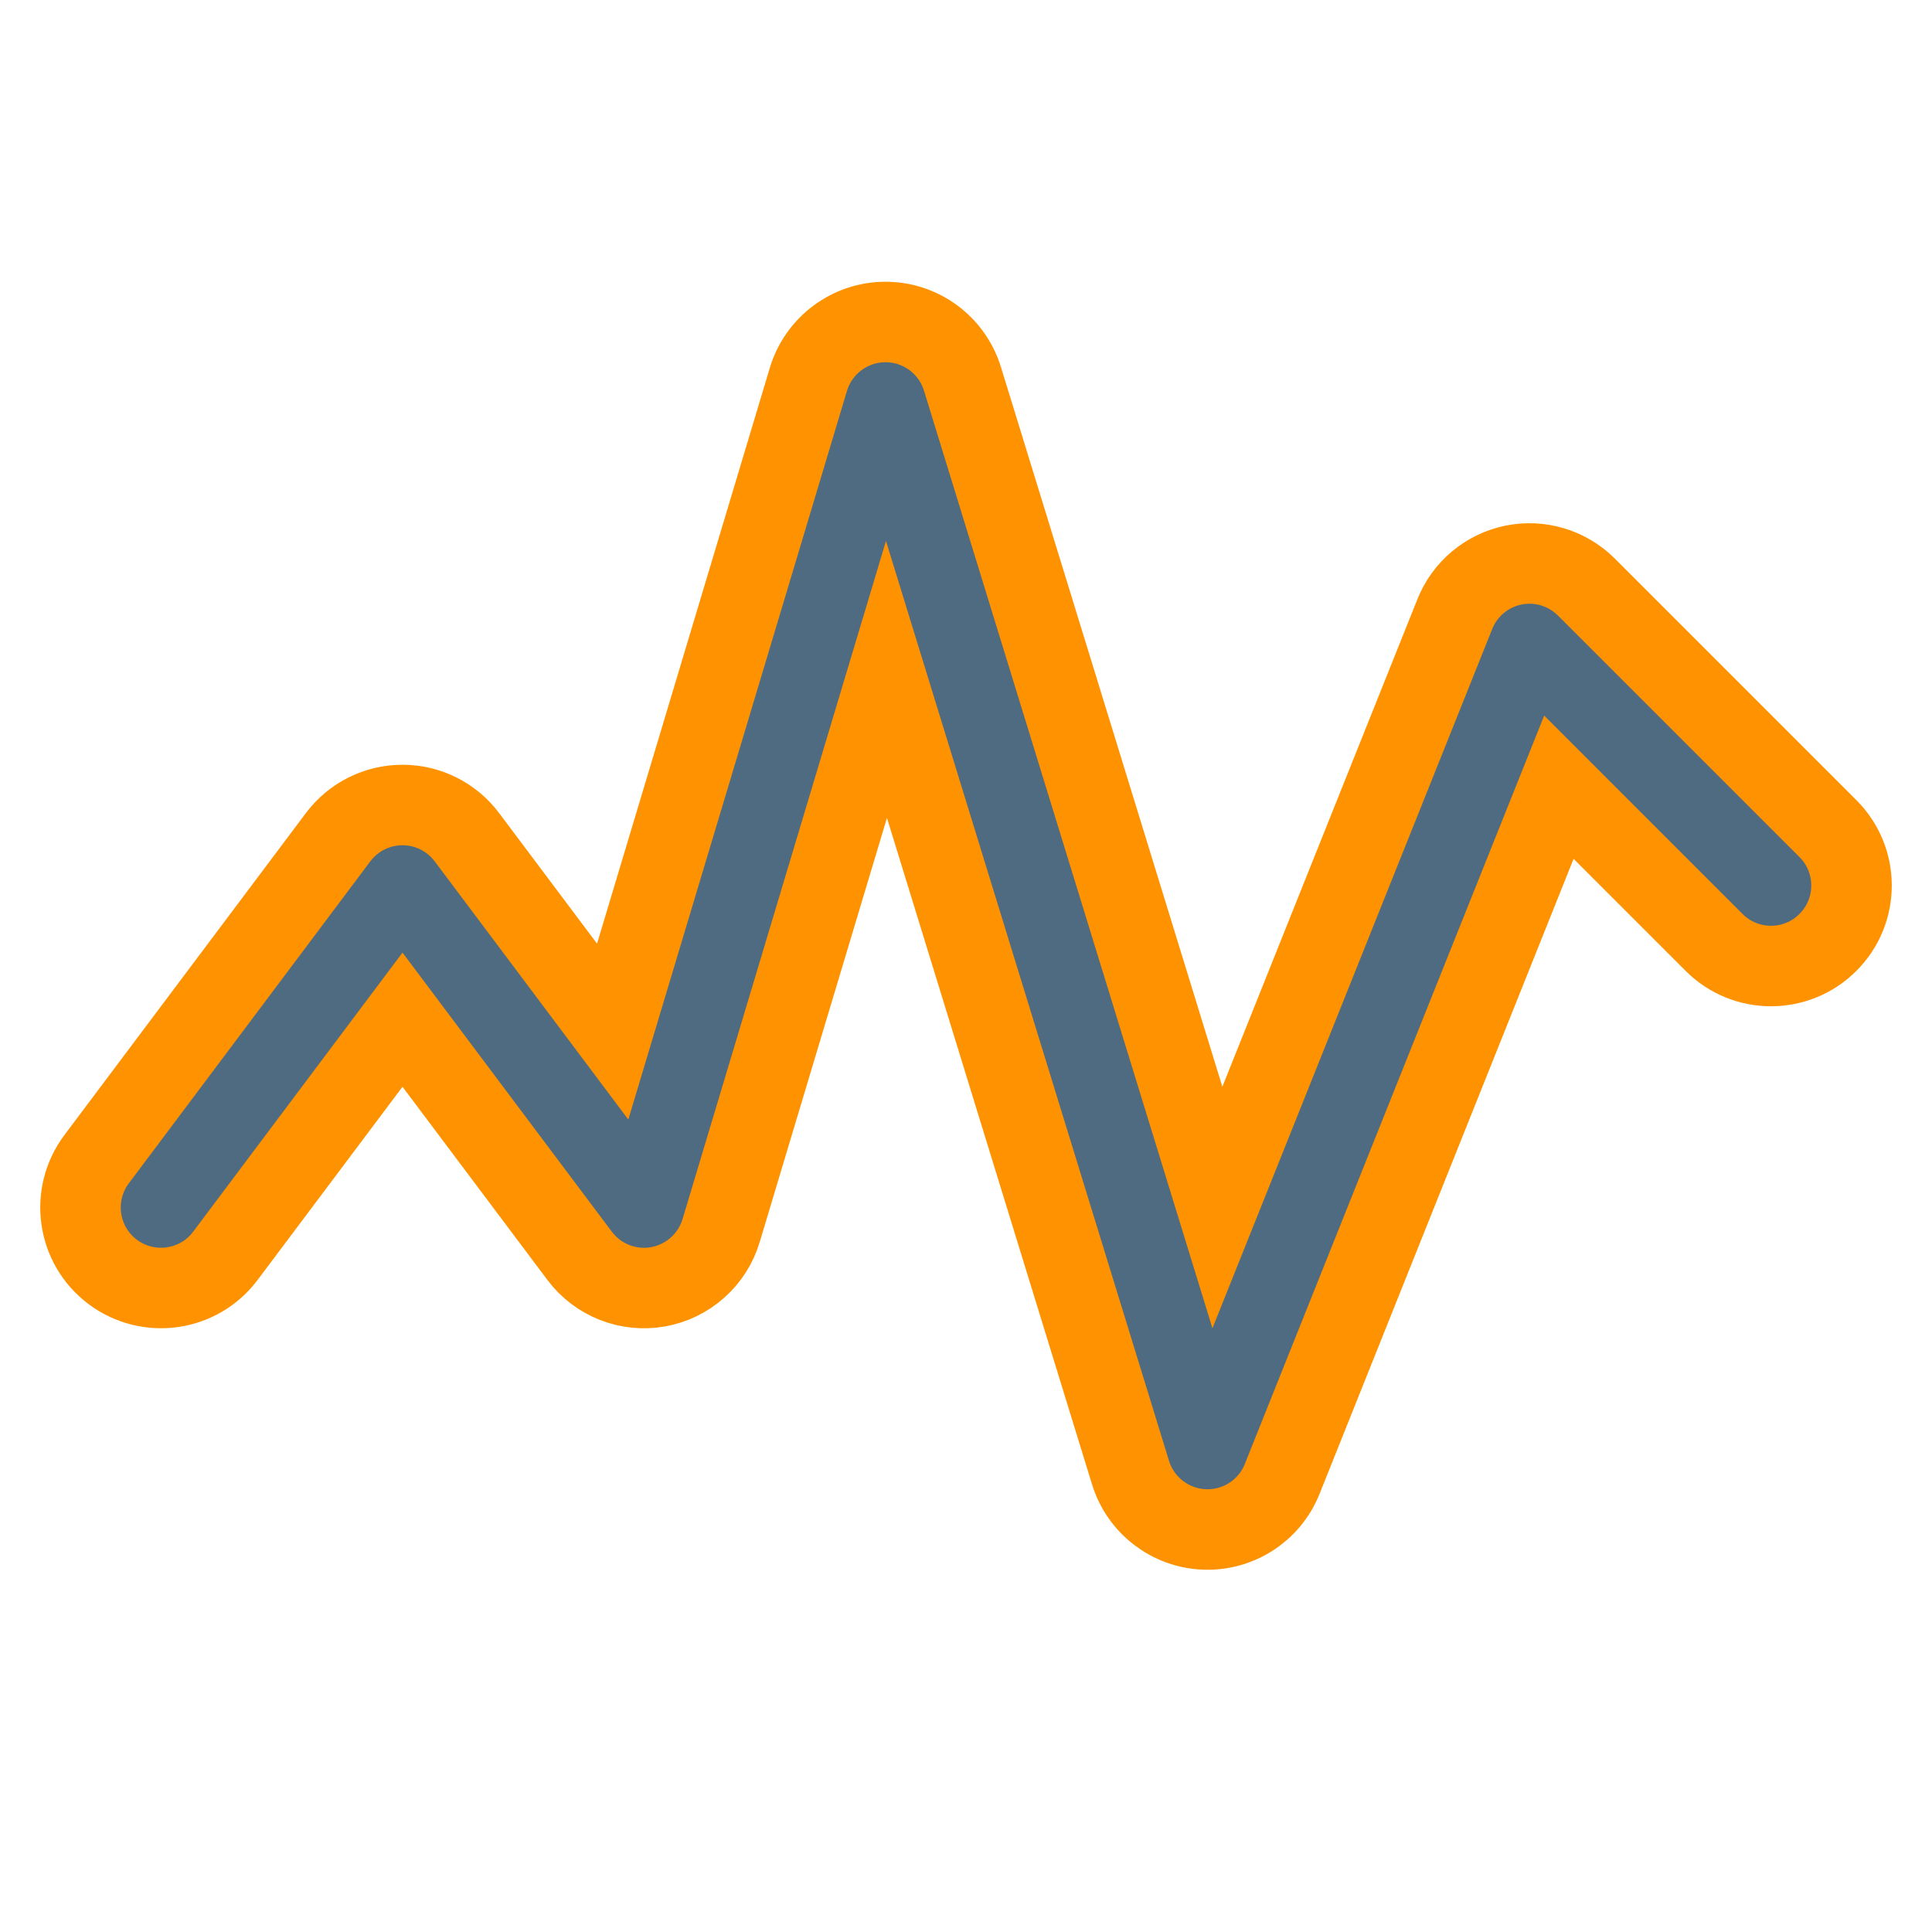
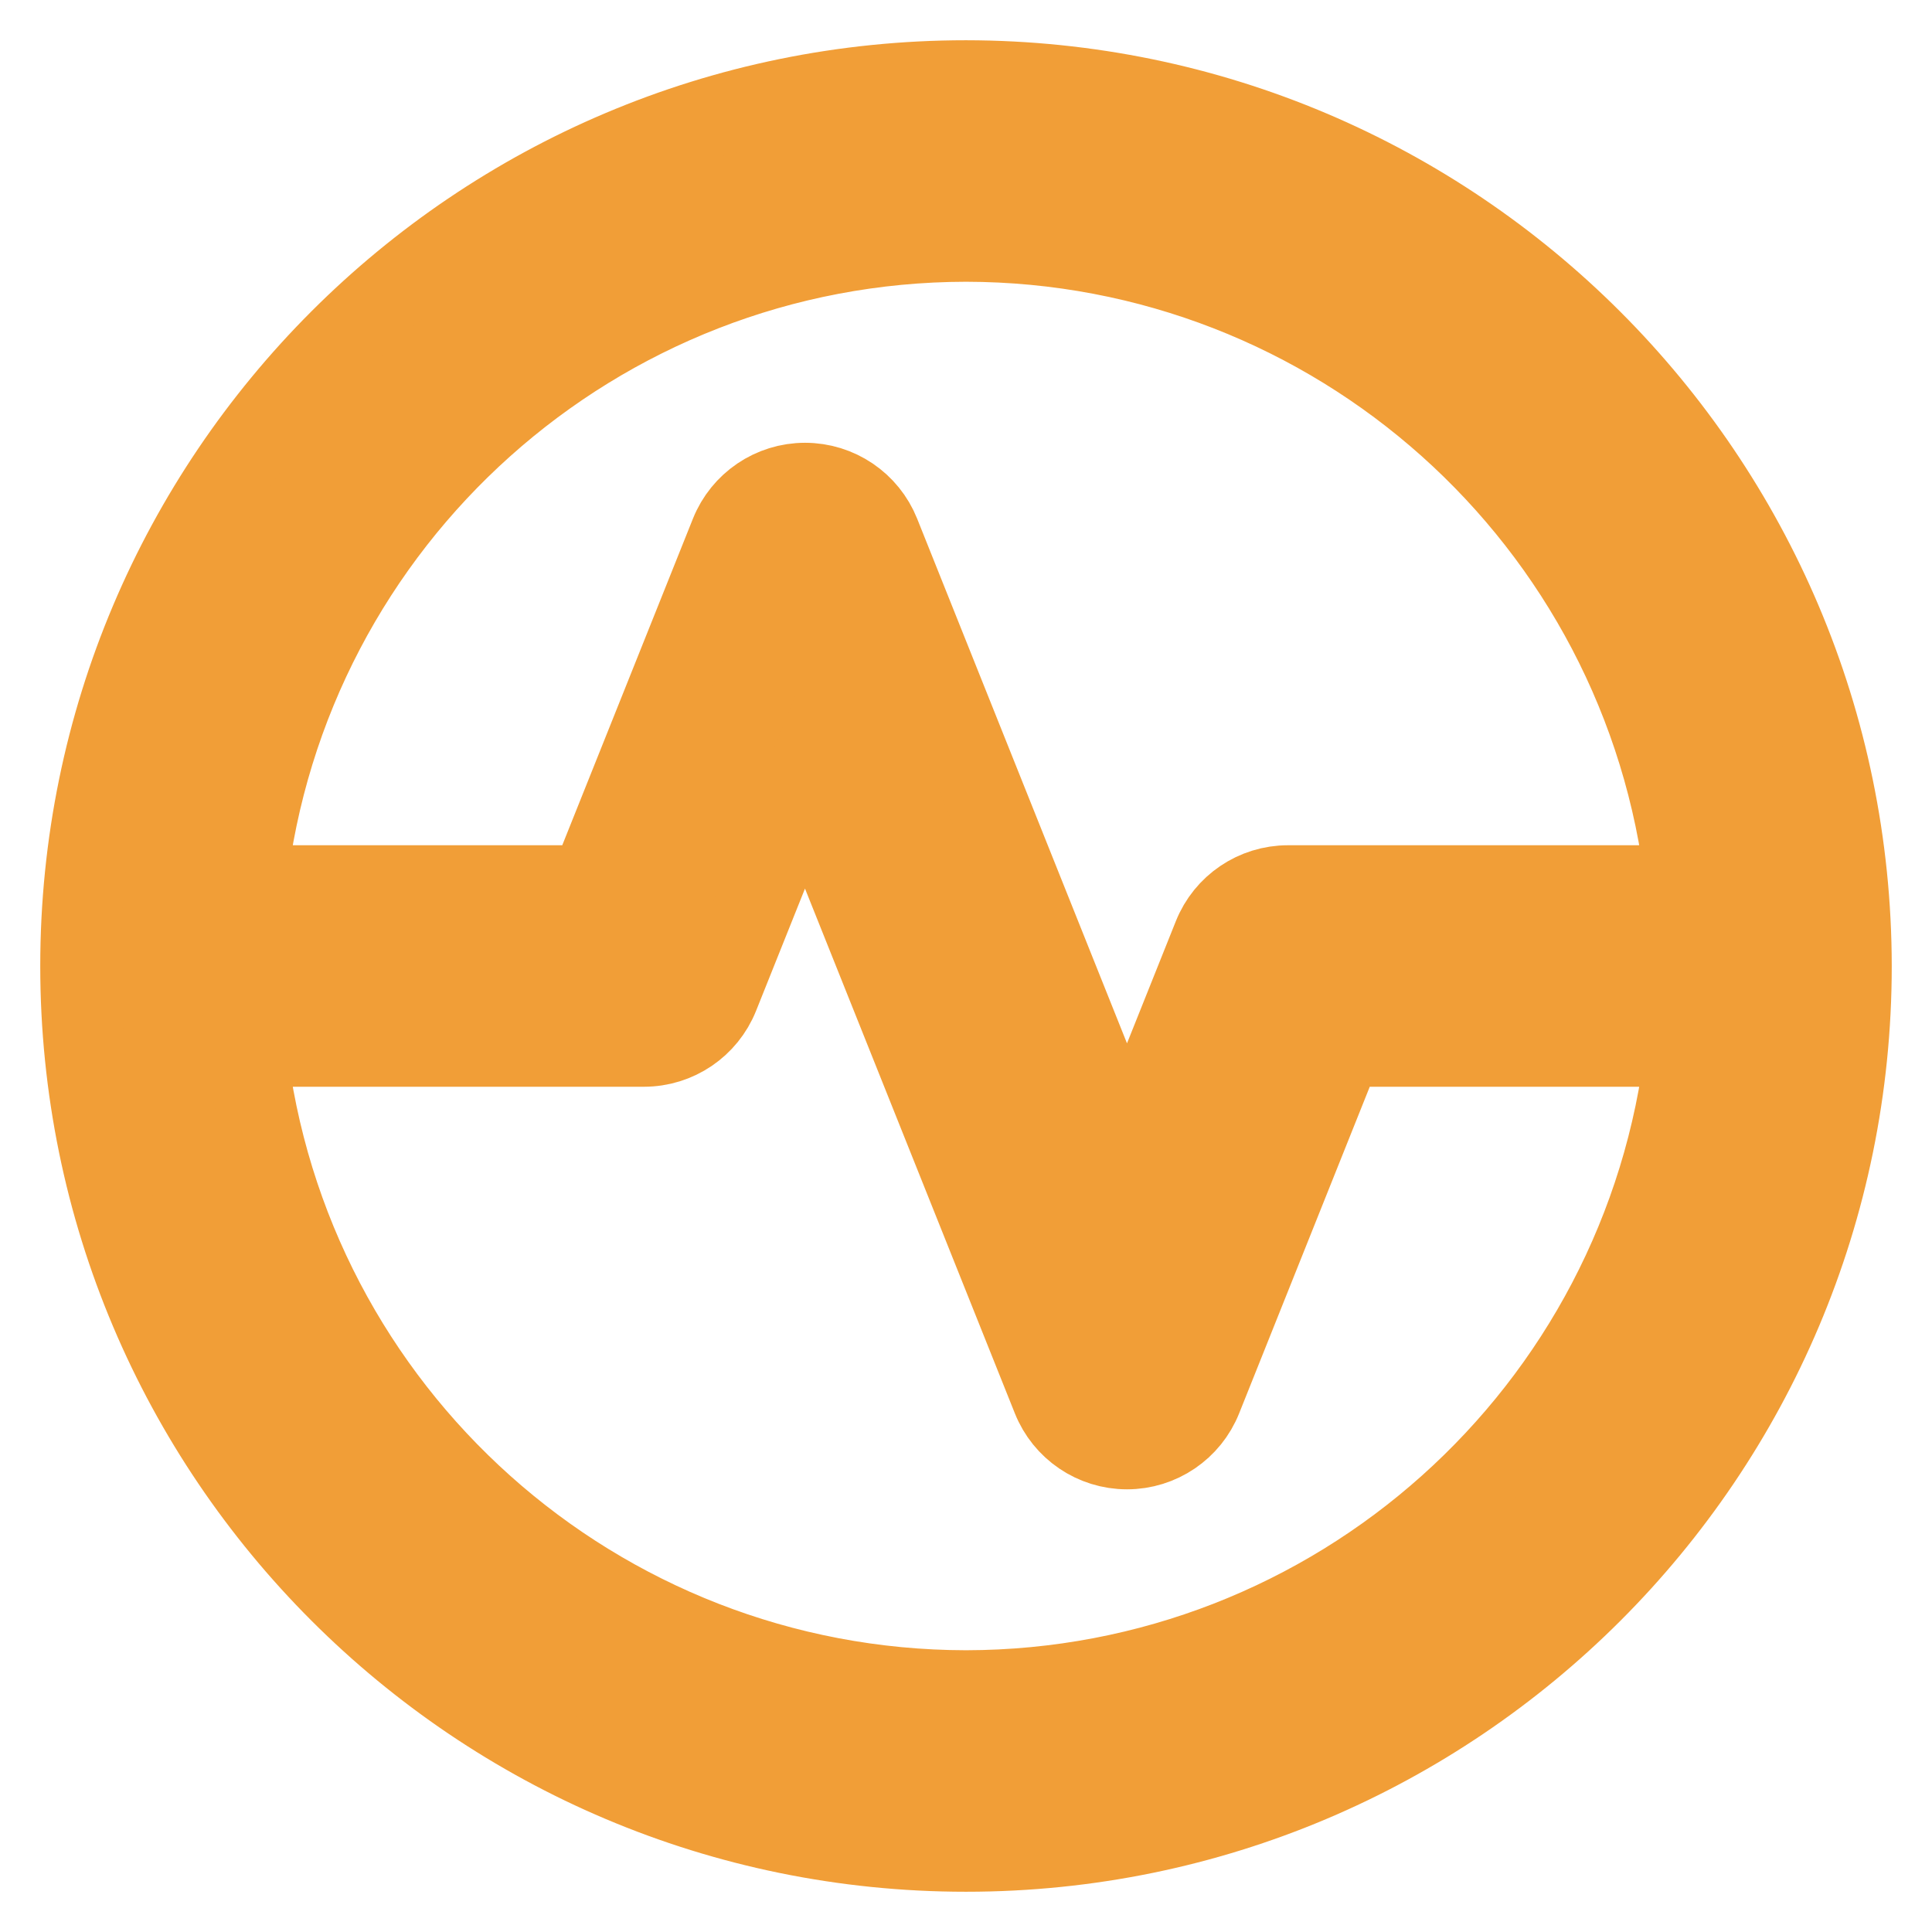
- <svg xmlns="http://www.w3.org/2000/svg" width="800px" height="800px" viewBox="0 0 24 24" fill="none" stroke="#ff9200">
+ <svg xmlns="http://www.w3.org/2000/svg" fill="#f19e37" width="800px" height="800px" viewBox="0 0 24 24" stroke="#f19e37">
  <g id="SVGRepo_bgCarrier" stroke-width="0" />
  <g id="SVGRepo_tracerCarrier" stroke-linecap="round" stroke-linejoin="round" />
  <g id="SVGRepo_iconCarrier">
-     <path fill-rule="evenodd" clip-rule="evenodd" d="M10.996 4C11.437 3.998 11.826 4.285 11.956 4.706L15.123 15L18.072 7.629C18.196 7.317 18.47 7.088 18.799 7.02C19.128 6.953 19.469 7.055 19.707 7.293L22.707 10.293C23.098 10.683 23.098 11.317 22.707 11.707C22.317 12.098 21.683 12.098 21.293 11.707L19.365 9.779L15.928 18.371C15.771 18.765 15.383 19.017 14.959 18.999C14.536 18.982 14.169 18.699 14.044 18.294L11.012 8.44L8.958 15.287C8.849 15.649 8.547 15.918 8.175 15.985C7.804 16.051 7.426 15.902 7.2 15.6L5 12.667L2.8 15.6C2.469 16.042 1.842 16.131 1.4 15.8C0.958 15.469 0.869 14.842 1.2 14.4L4.2 10.4C4.389 10.148 4.685 10 5 10C5.315 10 5.611 10.148 5.8 10.4L7.611 12.815L10.042 4.713C10.169 4.291 10.556 4.002 10.996 4Z" fill="#4e6b81" />
+     <path d="M12,1A11,11,0,1,0,23,12,11.013,11.013,0,0,0,12,1Zm0,2a9.01,9.01,0,0,1,8.941,8H16a1,1,0,0,0-.929.629L14,14.307,10.929,6.629a1,1,0,0,0-1.857,0L7.323,11H3.059A9.01,9.01,0,0,1,12,3Zm0,18a9.01,9.01,0,0,1-8.941-8H8a1,1,0,0,0,.928-.629L10,9.692l3.071,7.679a1,1,0,0,0,1.858,0L16.677,13h4.264A9.01,9.01,0,0,1,12,21Z" />
  </g>
</svg>
